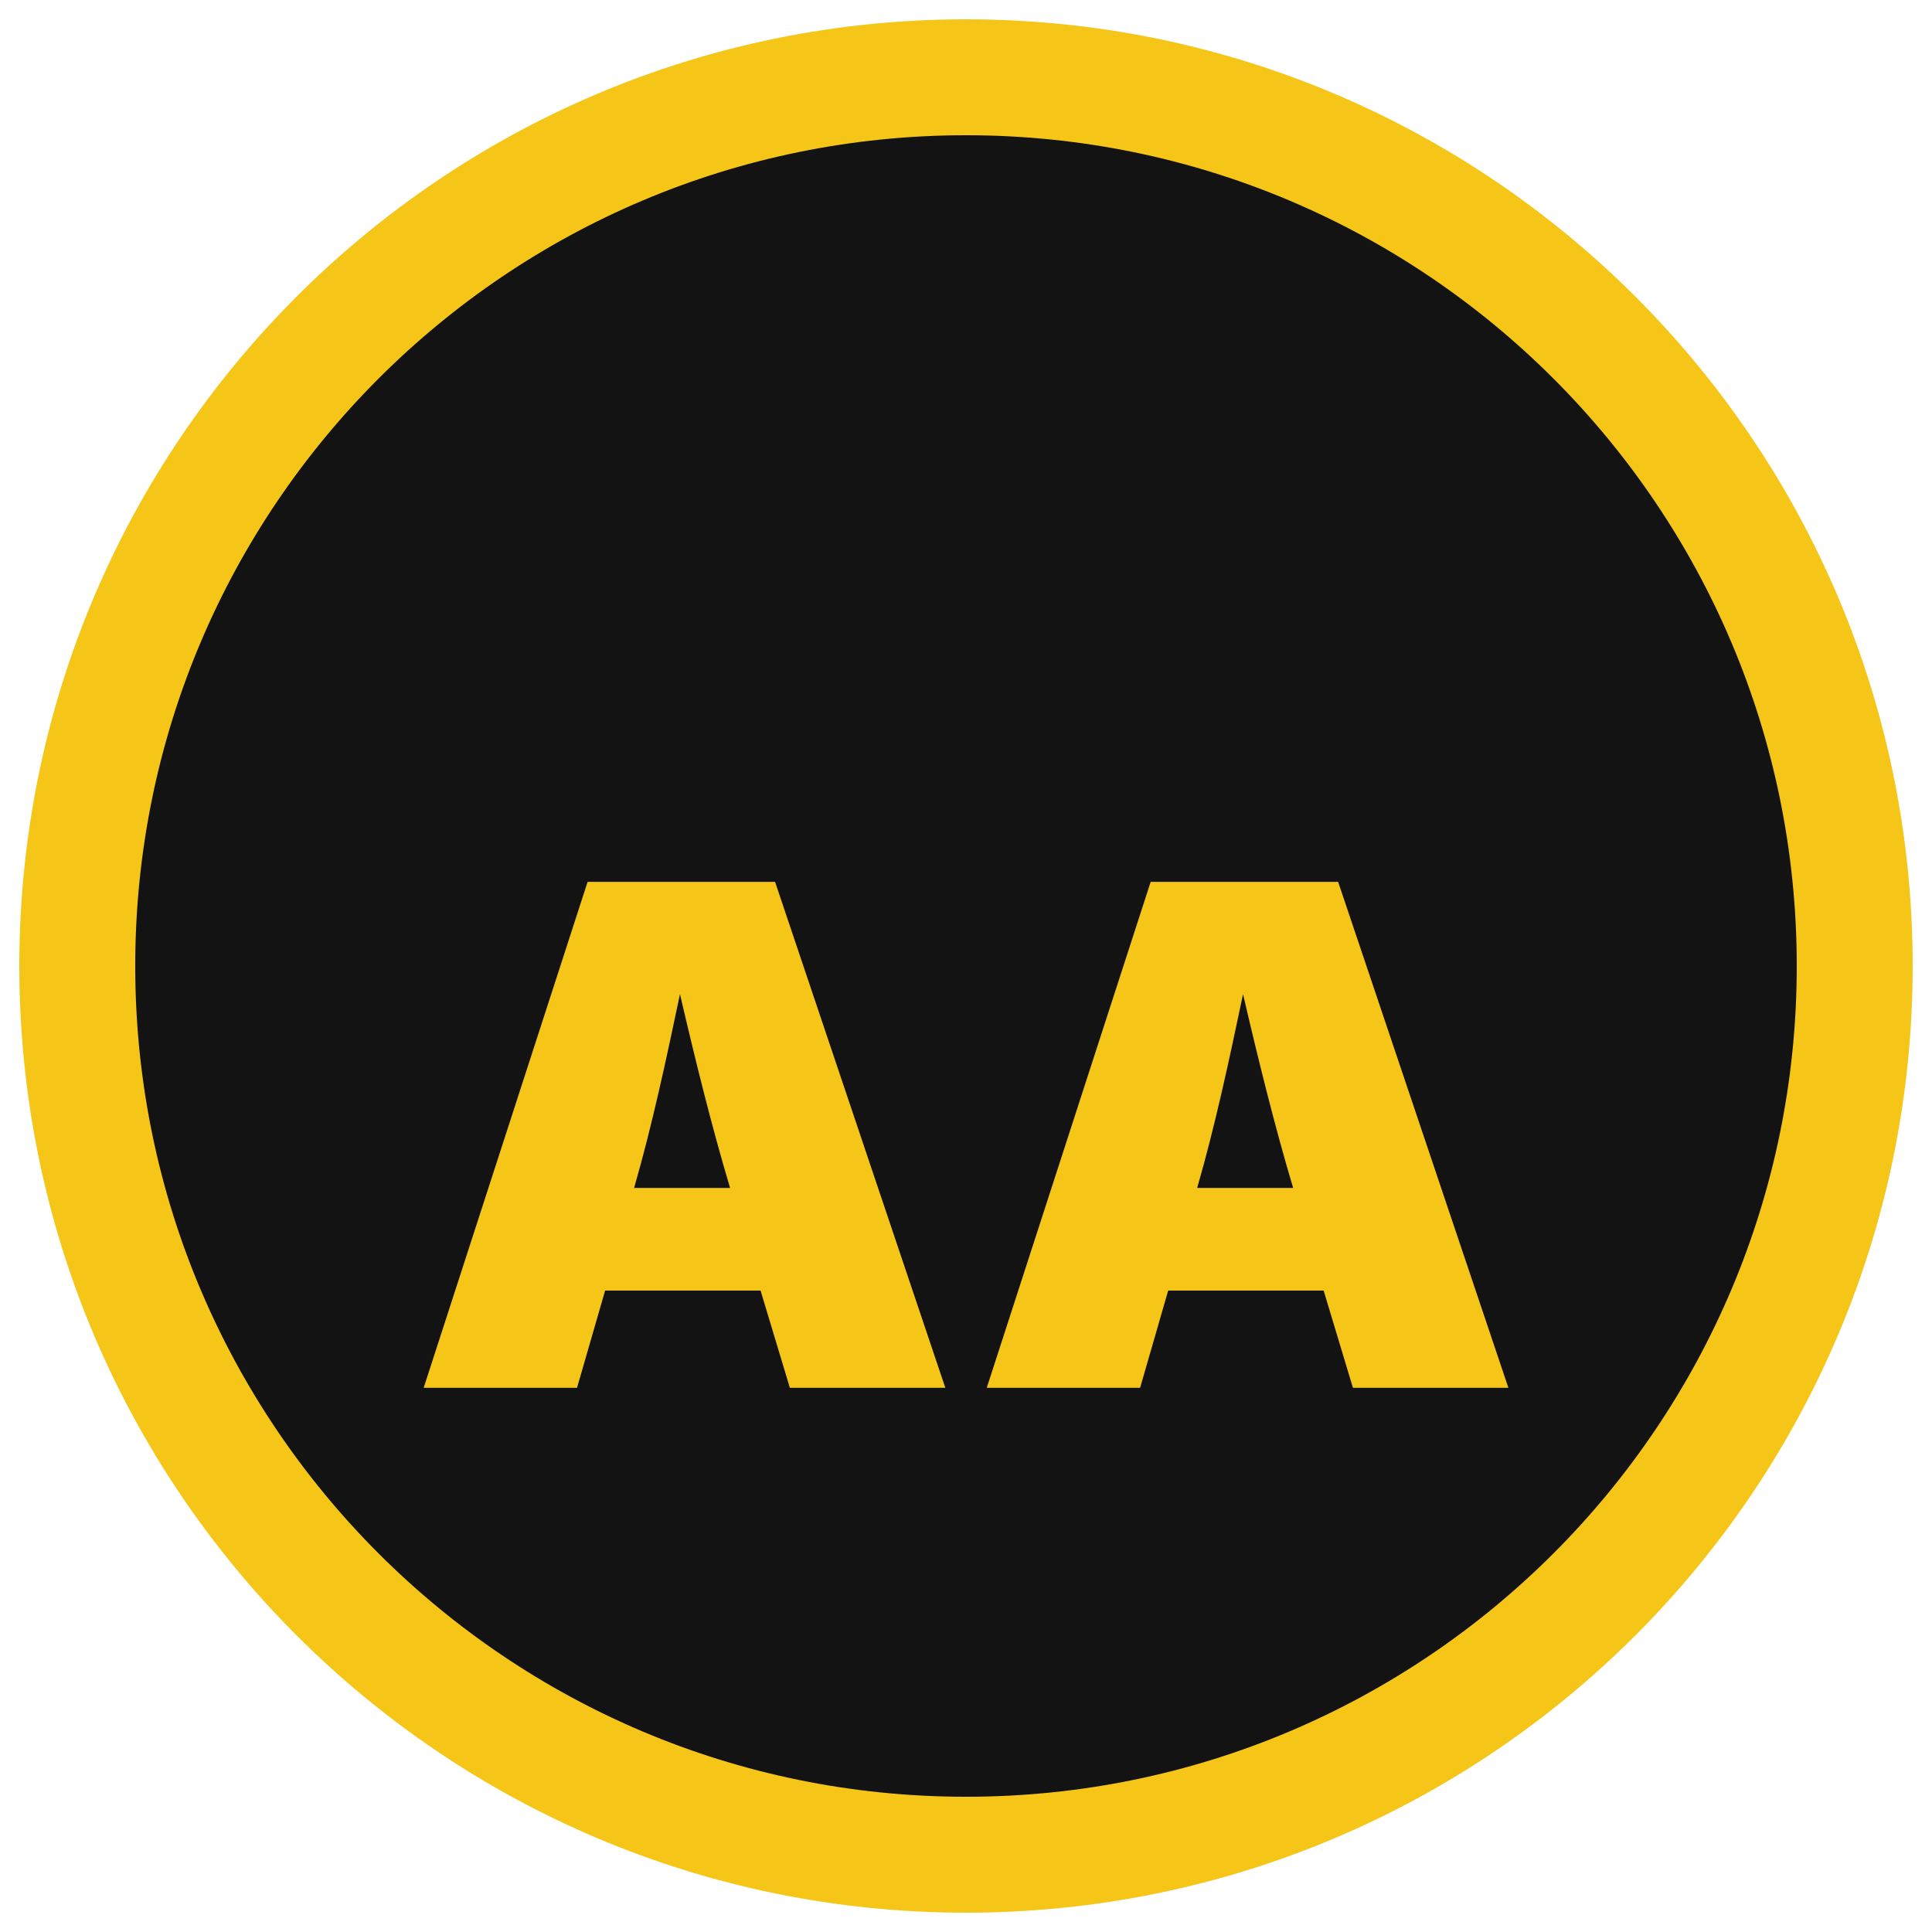
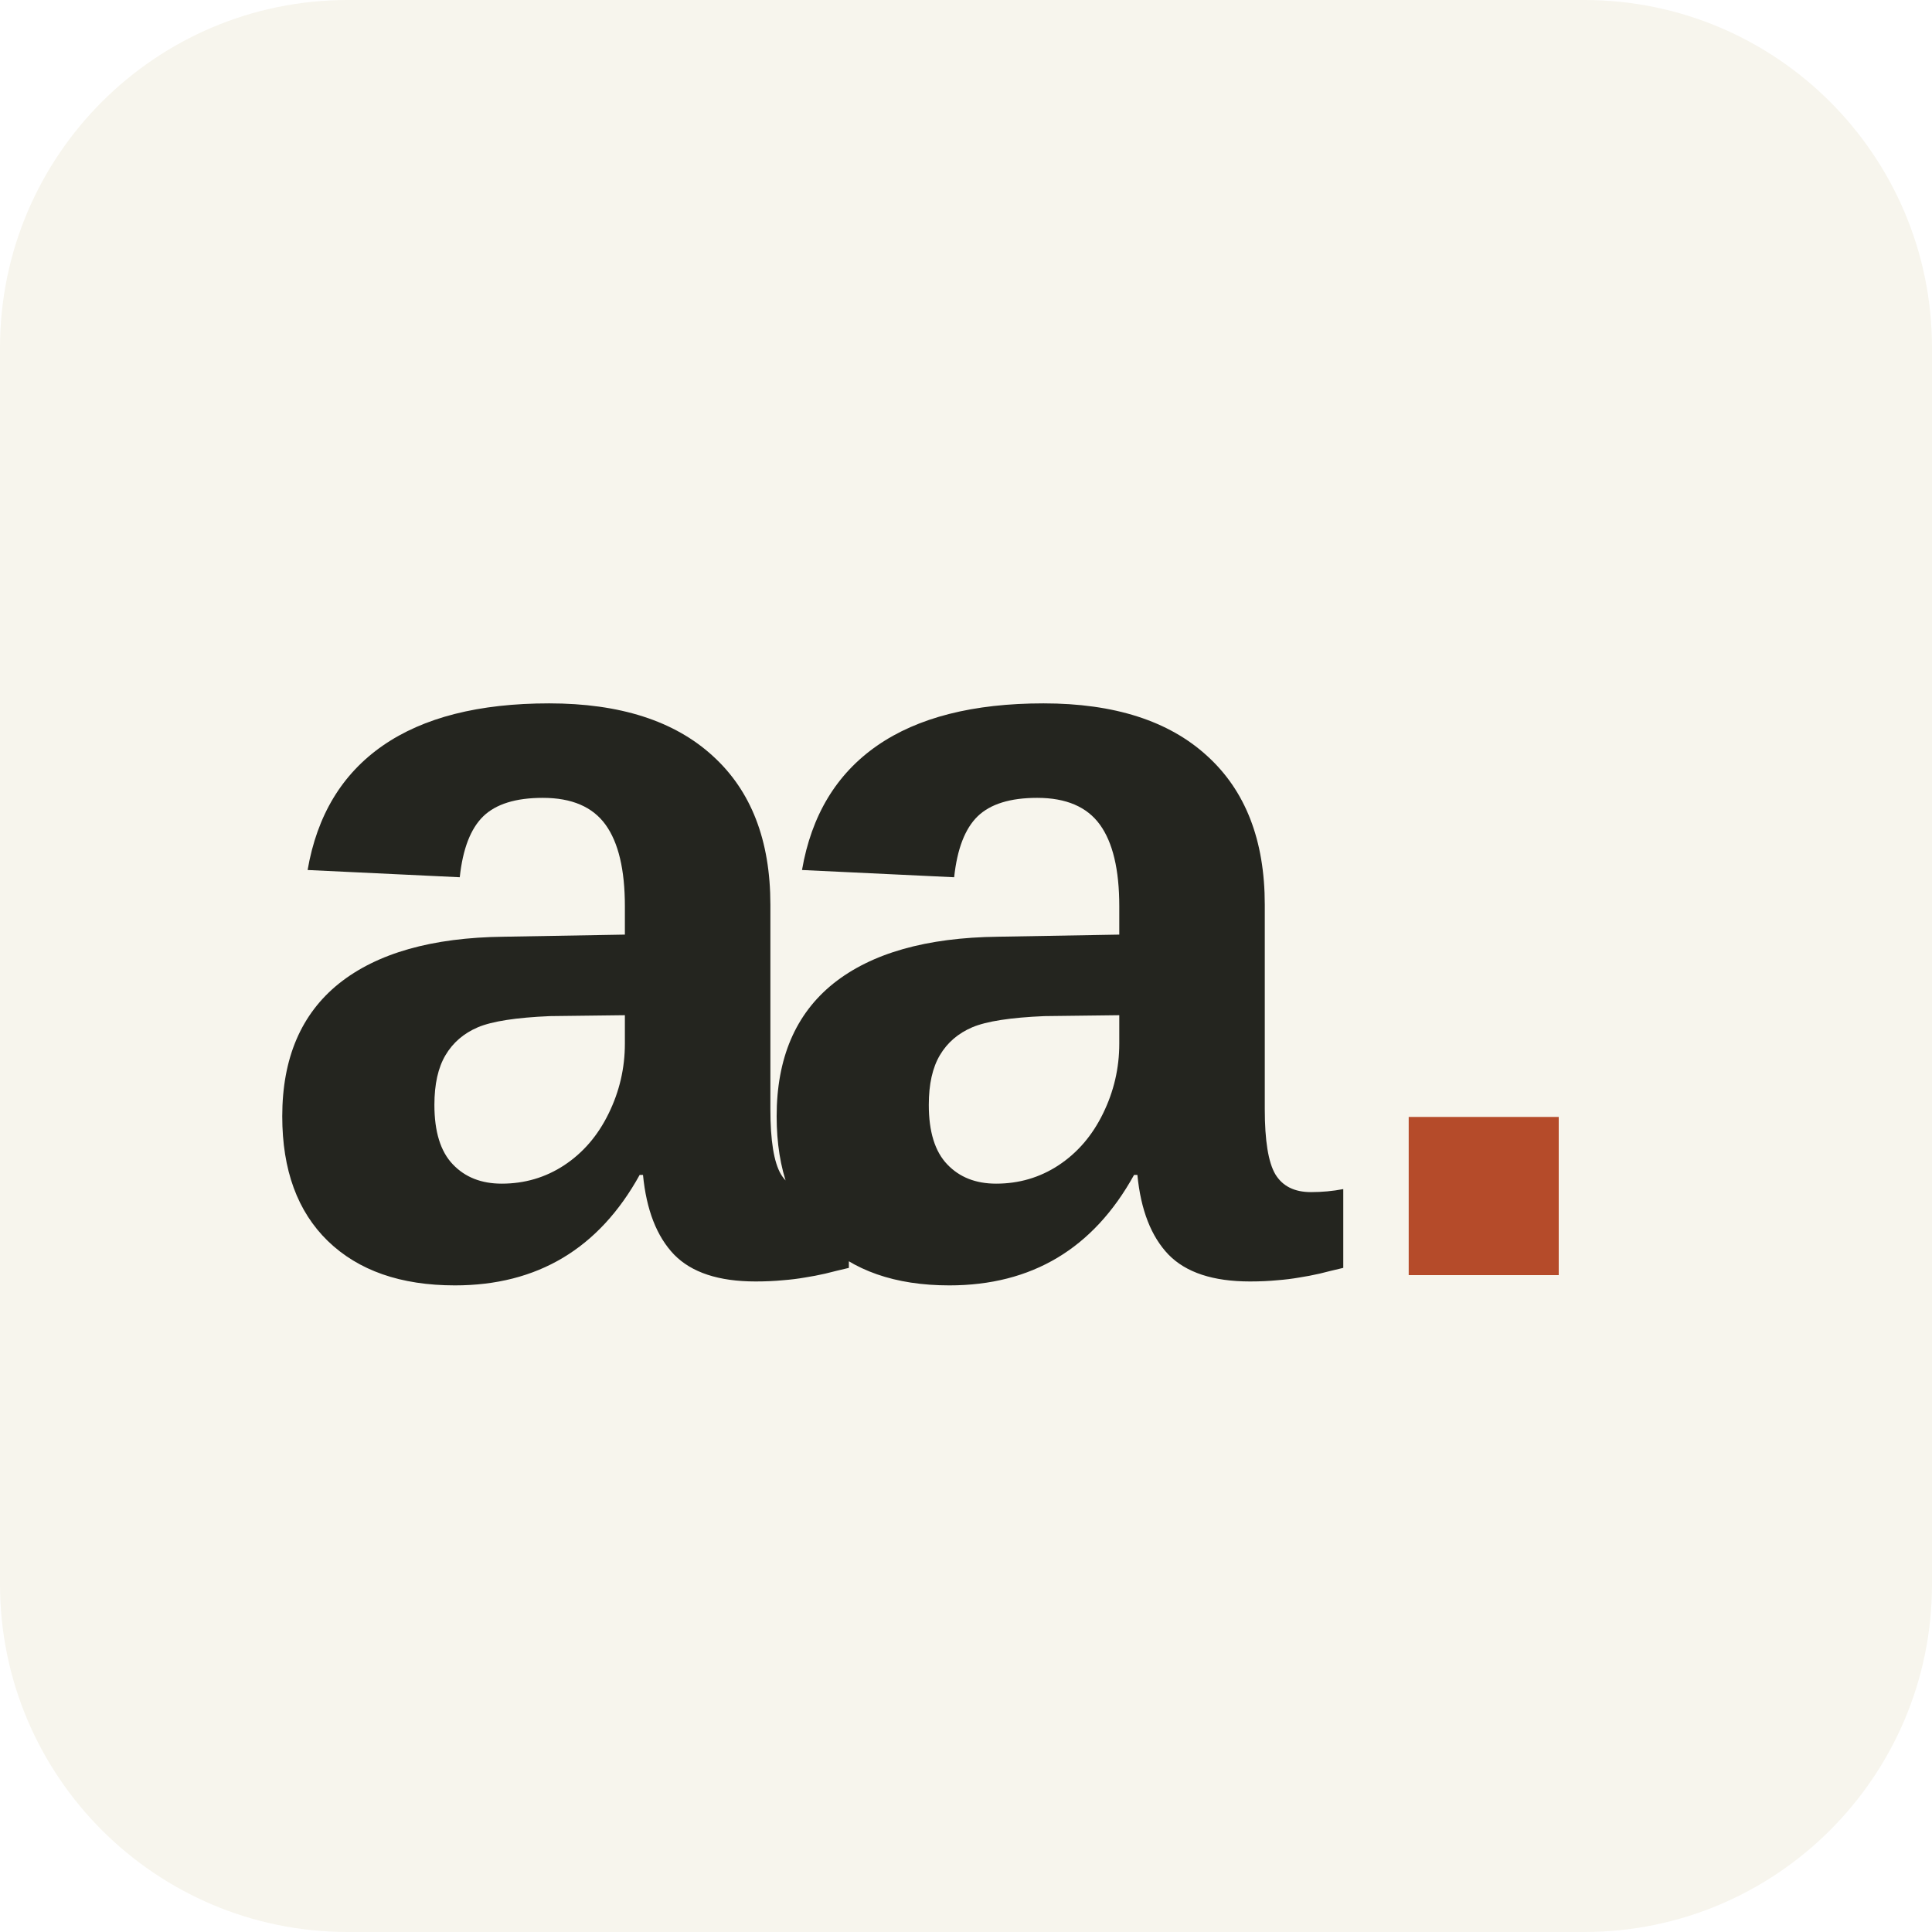
<svg xmlns="http://www.w3.org/2000/svg" viewBox="0 0 100 100" width="100" height="100">
-   <circle cx="50" cy="50" r="46" fill="#131313" stroke="#F5C518" stroke-width="6" />
-   <text x="50%" y="58%" dominant-baseline="middle" text-anchor="middle" font-family="'Montserrat', 'Inter', sans-serif" font-weight="900" font-size="36" fill="#F5C518">AA</text>
+   <rect width="100" height="100" rx="18" fill="#f7f5ed" />
+   <text x="13" y="66" font-family="Arial, sans-serif" font-weight="700" font-size="55" letter-spacing="-5" fill="#24251f">aa<tspan fill="#b54b2a">.</tspan>
+   </text>
</svg>
